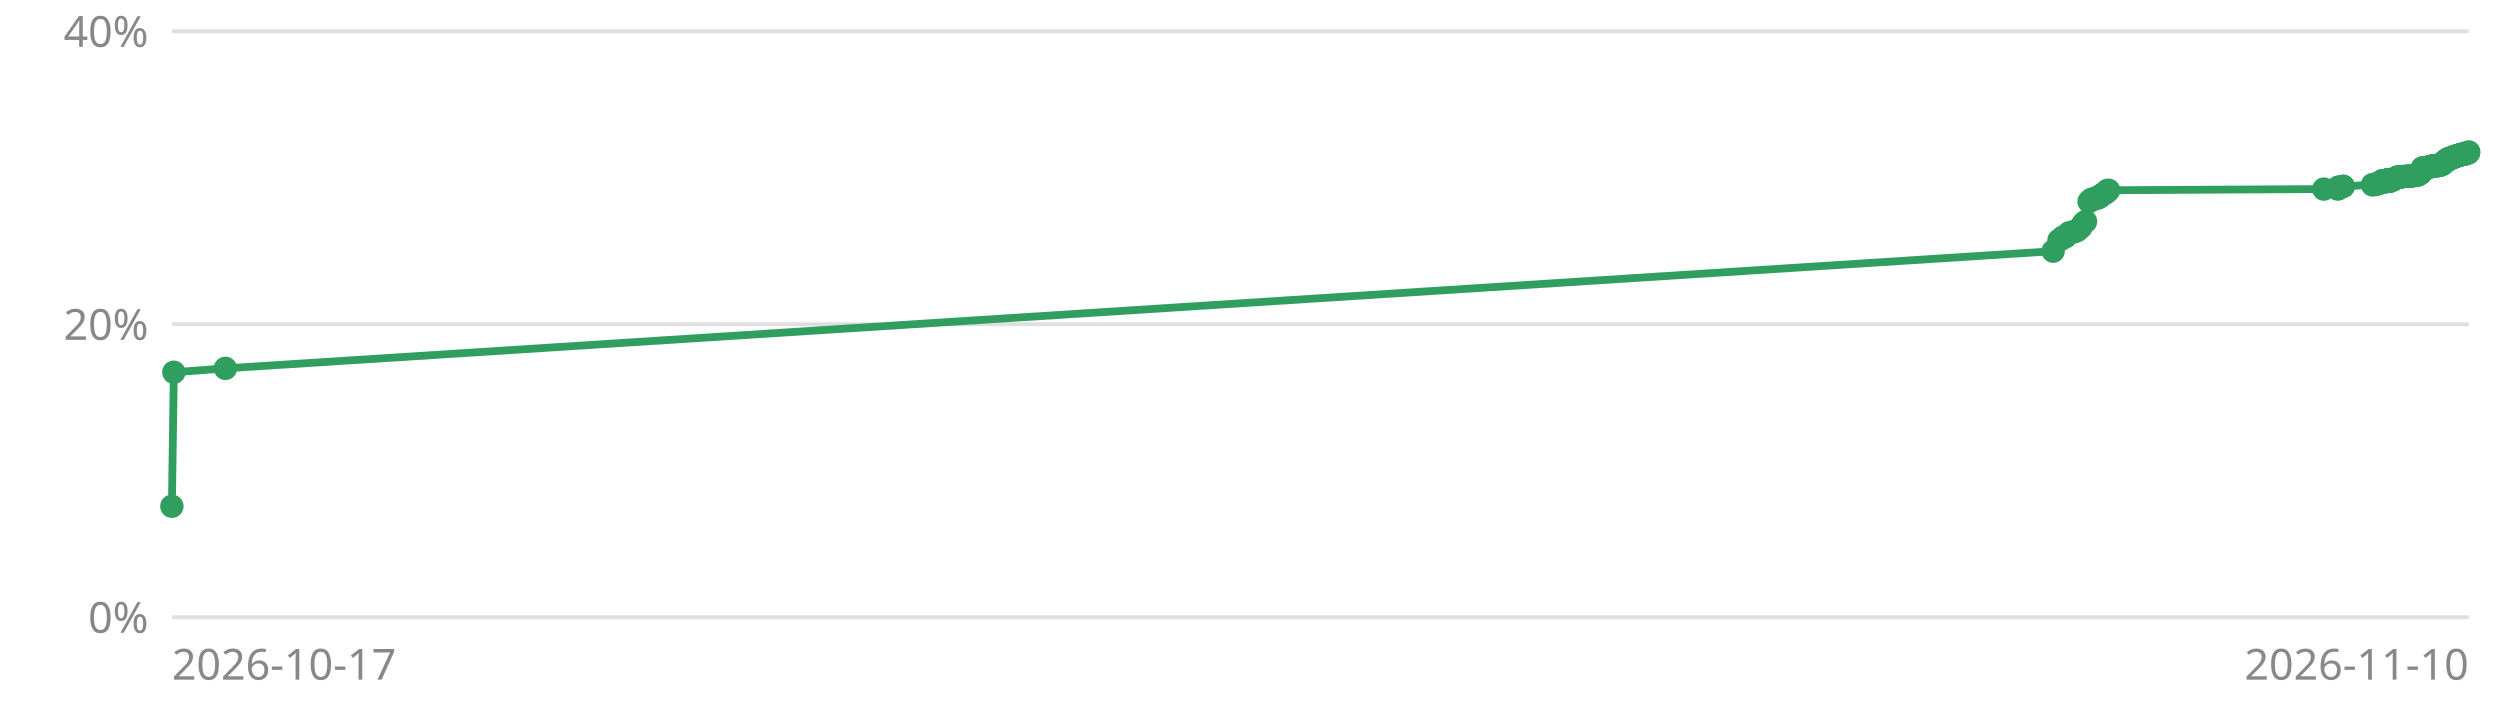
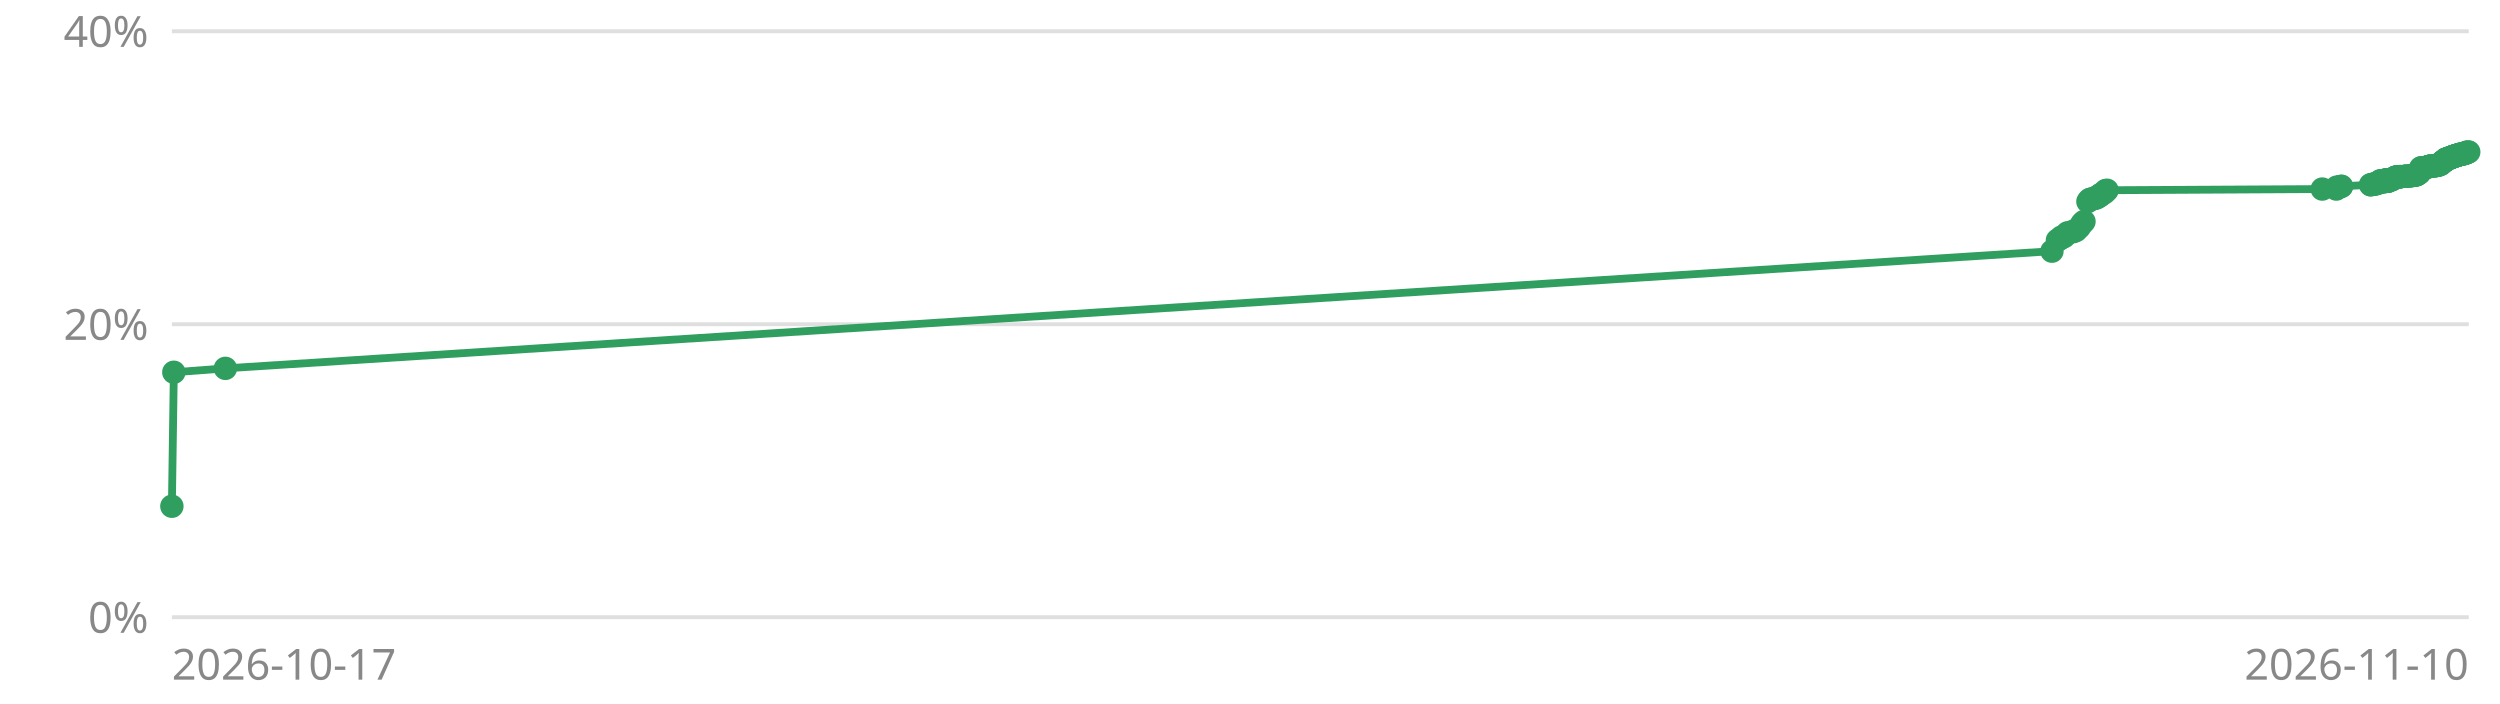
<svg xmlns="http://www.w3.org/2000/svg" viewBox="0 0 640 180" width="640" height="180" font-family="system-ui,sans-serif" font-size="11" fill="#888">
  <line x1="44" x2="632" y1="158.0" y2="158.0" stroke="#8884" />
  <text x="38" y="162.0" text-anchor="end">0%</text>
  <line x1="44" x2="632" y1="83.0" y2="83.0" stroke="#8884" />
  <text x="38" y="87.0" text-anchor="end">20%</text>
  <line x1="44" x2="632" y1="8.0" y2="8.0" stroke="#8884" />
  <text x="38" y="12.0" text-anchor="end">40%</text>
-   <polyline points="44.0,129.6 44.5,95.3 57.7,94.3 525.6,64.3 527.1,61.5 527.7,61.2 528.1,60.7 528.8,60.6 529.6,59.8 529.7,59.6 530.9,59.3 531.1,59.3 531.8,59.0 532.7,58.2 533.3,57.2 533.9,56.7 534.8,51.6 535.3,51.1 535.6,51.0 536.2,50.9 536.3,50.8 537.1,50.7 537.2,50.4 537.7,50.3 537.7,50.2 538.1,49.8 538.2,49.9 538.4,49.7 539.2,49.3 539.4,48.8 539.8,48.7 594.9,48.4 598.5,48.4 598.6,47.9 599.4,47.8 599.8,47.7 599.9,47.7 607.4,47.3 607.4,47.3 608.2,47.1 608.2,47.1 608.4,47.1 608.4,47.1 609.0,47.0 609.5,46.6 609.8,46.3 609.9,46.3 610.0,46.3 610.2,46.5 610.2,46.5 610.3,46.5 610.4,46.5 610.4,46.5 610.6,46.6 610.7,46.2 610.7,46.2 610.8,46.2 610.8,46.2 610.9,46.2 611.1,46.1 611.2,46.1 611.6,46.0 611.6,46.4 611.7,46.4 611.8,46.4 611.9,46.3 611.9,46.2 612.0,46.1 612.2,46.1 612.3,46.0 612.5,46.0 612.7,46.0 612.8,46.0 613.2,45.6 613.5,45.5 613.5,45.5 613.7,45.4 613.7,45.4 613.8,45.4 613.9,45.3 613.9,45.3 614.5,45.3 614.6,45.3 614.8,45.3 614.9,45.2 615.0,45.2 616.1,45.1 616.4,45.1 616.5,45.1 617.1,45.1 617.5,45.0 617.7,45.0 618.0,44.9 618.4,44.9 618.4,44.8 618.6,44.8 618.6,44.8 618.7,44.8 619.0,44.8 619.2,44.7 619.5,44.4 619.6,44.3 619.8,44.3 620.1,43.0 620.3,43.0 620.4,43.0 620.5,43.0 620.6,43.0 620.9,43.0 621.0,43.0 621.2,43.0 621.7,42.8 621.9,42.7 622.0,42.7 622.0,42.7 622.1,42.7 622.1,42.7 622.2,42.7 622.3,42.6 622.4,42.6 622.4,42.6 622.5,42.6 622.6,42.6 622.7,42.5 622.7,42.5 623.7,42.5 623.8,42.4 623.8,42.4 623.9,42.4 624.2,42.3 624.3,42.3 624.4,42.3 624.5,42.3 624.5,42.3 624.7,42.2 625.0,42.2 625.1,42.0 625.2,42.0 625.3,41.9 625.4,41.9 625.5,41.9 625.5,41.6 625.5,41.6 625.7,41.5 625.7,41.4 625.8,41.4 625.9,41.4 625.9,41.3 626.0,41.3 626.0,41.3 626.1,41.3 626.2,41.2 626.2,41.2 626.3,41.2 626.3,41.2 626.3,41.2 626.3,41.1 626.4,41.1 626.4,41.1 626.5,40.8 626.5,40.8 626.6,40.8 626.6,40.8 626.7,40.8 626.7,40.7 626.8,40.7 626.8,40.7 626.8,40.7 626.9,40.7 627.0,40.7 627.1,40.7 627.1,40.7 627.1,40.5 627.5,40.5 627.5,40.5 627.6,40.4 627.6,40.4 627.7,40.4 627.9,40.3 627.9,40.3 628.0,40.3 628.1,40.2 628.2,40.2 628.3,40.2 628.4,40.1 628.4,40.1 628.4,40.1 628.5,40.1 628.5,40.1 628.6,40.0 628.6,40.0 628.8,40.0 629.0,39.9 629.1,39.9 629.1,39.9 629.2,39.8 629.2,39.8 629.3,39.8 629.4,39.8 629.4,39.8 629.6,39.7 629.7,39.7 629.7,39.7 630.0,39.6 630.0,39.6 630.0,39.6 630.1,39.6 630.2,39.5 630.3,39.5 630.3,39.5 630.5,39.4 631.0,39.4 631.1,39.4 631.1,39.4 631.3,39.3 631.3,39.3 631.5,39.2 631.5,39.2 631.6,39.2 631.7,39.2 631.8,39.1 631.9,39.1 631.9,39.1 632.0,38.9" fill="none" stroke="#2f9e5f" stroke-width="2" stroke-linejoin="round" />
+   <polyline points="44.0,129.6 44.5,95.3 57.7,94.3 525.3,64.3 526.7,61.5 527.3,61.2 527.7,60.7 528.4,60.6 529.2,59.8 529.3,59.6 530.5,59.3 530.8,59.3 531.5,59.0 532.3,58.2 533.0,57.2 533.5,56.7 534.5,51.6 534.9,51.1 535.2,51.0 535.9,50.9 535.9,50.8 536.7,50.7 536.8,50.4 537.3,50.3 537.4,50.2 537.7,49.8 537.9,49.9 538.0,49.7 538.8,49.3 539.0,48.8 539.4,48.7 594.5,48.4 598.1,48.4 598.2,47.9 599.0,47.8 599.4,47.7 599.4,47.7 606.9,47.3 606.9,47.3 607.7,47.1 607.7,47.1 608.0,47.1 608.0,47.1 608.6,47.0 609.0,46.6 609.3,46.3 609.5,46.3 609.6,46.3 609.7,46.5 609.8,46.5 609.9,46.5 610.0,46.5 610.0,46.5 610.2,46.6 610.2,46.2 610.3,46.2 610.4,46.2 610.4,46.2 610.5,46.2 610.7,46.1 610.8,46.1 611.1,46.0 611.2,46.4 611.3,46.4 611.4,46.4 611.4,46.3 611.5,46.2 611.6,46.1 611.8,46.1 611.8,46.0 612.0,46.0 612.3,46.0 612.4,46.0 612.8,45.6 613.1,45.5 613.1,45.5 613.2,45.4 613.3,45.4 613.4,45.4 613.4,45.3 613.5,45.3 614.1,45.3 614.2,45.3 614.4,45.3 614.4,45.2 614.6,45.2 615.7,45.1 615.9,45.1 616.1,45.1 616.6,45.1 617.1,45.0 617.3,45.0 617.5,44.9 617.9,44.9 618.0,44.8 618.1,44.8 618.2,44.8 618.3,44.8 618.6,44.8 618.8,44.7 619.1,44.4 619.2,44.3 619.4,44.3 619.7,43.0 619.8,43.0 619.9,43.0 620.1,43.0 620.2,43.0 620.5,43.0 620.5,43.0 620.7,43.0 621.3,42.8 621.5,42.7 621.5,42.7 621.6,42.7 621.6,42.7 621.7,42.7 621.7,42.7 621.9,42.6 621.9,42.6 622.0,42.6 622.1,42.6 622.2,42.6 622.2,42.5 622.2,42.5 623.3,42.5 623.4,42.4 623.4,42.4 623.4,42.4 623.8,42.3 623.9,42.3 623.9,42.3 624.0,42.3 624.1,42.3 624.3,42.2 624.6,42.2 624.6,42.0 624.8,42.0 624.9,41.9 625.0,41.9 625.0,41.9 625.1,41.6 625.1,41.6 625.2,41.5 625.3,41.4 625.4,41.4 625.4,41.4 625.5,41.3 625.5,41.3 625.6,41.3 625.7,41.3 625.7,41.2 625.8,41.2 625.8,41.2 625.8,41.2 625.9,41.2 625.9,41.1 625.9,41.1 626.0,41.1 626.0,40.8 626.1,40.8 626.1,40.8 626.2,40.8 626.2,40.8 626.3,40.7 626.3,40.7 626.4,40.7 626.4,40.7 626.5,40.7 626.5,40.7 626.6,40.7 626.7,40.7 626.7,40.5 627.0,40.5 627.1,40.5 627.1,40.4 627.2,40.4 627.3,40.4 627.4,40.3 627.5,40.3 627.6,40.3 627.7,40.2 627.8,40.2 627.9,40.2 627.9,40.1 628.0,40.1 628.0,40.1 628.0,40.1 628.1,40.1 628.1,40.0 628.2,40.0 628.4,40.0 628.5,39.9 628.6,39.9 628.7,39.9 628.7,39.8 628.8,39.8 628.9,39.8 628.9,39.8 629.0,39.8 629.1,39.7 629.3,39.7 629.3,39.7 629.5,39.6 629.5,39.6 629.6,39.6 629.7,39.6 629.7,39.5 629.8,39.5 629.8,39.5 630.1,39.4 630.5,39.4 630.6,39.4 630.6,39.4 630.8,39.3 630.9,39.3 631.0,39.2 631.1,39.2 631.1,39.2 631.2,39.2 631.3,39.1 631.4,39.1 631.5,39.1 631.6,38.9 632.0,38.9" fill="none" stroke="#2f9e5f" stroke-width="2" stroke-linejoin="round" />
  <g fill="#2f9e5f">
    <circle cx="44.0" cy="129.6" r="3" />
    <circle cx="44.5" cy="95.3" r="3" />
    <circle cx="57.7" cy="94.3" r="3" />
-     <circle cx="525.6" cy="64.3" r="3" />
-     <circle cx="527.1" cy="61.5" r="3" />
-     <circle cx="527.7" cy="61.2" r="3" />
-     <circle cx="528.1" cy="60.7" r="3" />
-     <circle cx="528.8" cy="60.6" r="3" />
-     <circle cx="529.6" cy="59.8" r="3" />
-     <circle cx="529.7" cy="59.6" r="3" />
-     <circle cx="530.9" cy="59.3" r="3" />
-     <circle cx="531.1" cy="59.3" r="3" />
-     <circle cx="531.8" cy="59.0" r="3" />
-     <circle cx="532.7" cy="58.2" r="3" />
-     <circle cx="533.3" cy="57.2" r="3" />
-     <circle cx="533.9" cy="56.7" r="3" />
-     <circle cx="534.8" cy="51.6" r="3" />
-     <circle cx="535.3" cy="51.1" r="3" />
-     <circle cx="535.6" cy="51.0" r="3" />
-     <circle cx="536.2" cy="50.9" r="3" />
-     <circle cx="536.3" cy="50.8" r="3" />
-     <circle cx="537.1" cy="50.7" r="3" />
-     <circle cx="537.2" cy="50.4" r="3" />
-     <circle cx="537.7" cy="50.3" r="3" />
-     <circle cx="537.7" cy="50.2" r="3" />
-     <circle cx="538.1" cy="49.8" r="3" />
-     <circle cx="538.2" cy="49.9" r="3" />
-     <circle cx="538.4" cy="49.7" r="3" />
-     <circle cx="539.2" cy="49.3" r="3" />
-     <circle cx="539.4" cy="48.8" r="3" />
-     <circle cx="539.8" cy="48.7" r="3" />
-     <circle cx="594.9" cy="48.4" r="3" />
-     <circle cx="598.5" cy="48.4" r="3" />
-     <circle cx="598.6" cy="47.9" r="3" />
-     <circle cx="599.4" cy="47.8" r="3" />
-     <circle cx="599.8" cy="47.7" r="3" />
-     <circle cx="599.9" cy="47.7" r="3" />
-     <circle cx="607.4" cy="47.3" r="3" />
-     <circle cx="607.4" cy="47.3" r="3" />
-     <circle cx="608.2" cy="47.1" r="3" />
-     <circle cx="608.2" cy="47.1" r="3" />
-     <circle cx="608.4" cy="47.1" r="3" />
-     <circle cx="608.4" cy="47.1" r="3" />
-     <circle cx="609.0" cy="47.0" r="3" />
-     <circle cx="609.5" cy="46.6" r="3" />
-     <circle cx="609.8" cy="46.3" r="3" />
-     <circle cx="609.9" cy="46.3" r="3" />
-     <circle cx="610.0" cy="46.3" r="3" />
-     <circle cx="610.2" cy="46.5" r="3" />
-     <circle cx="610.2" cy="46.5" r="3" />
-     <circle cx="610.3" cy="46.5" r="3" />
-     <circle cx="610.4" cy="46.5" r="3" />
-     <circle cx="610.4" cy="46.5" r="3" />
-     <circle cx="610.6" cy="46.6" r="3" />
-     <circle cx="610.7" cy="46.2" r="3" />
-     <circle cx="610.7" cy="46.2" r="3" />
-     <circle cx="610.8" cy="46.2" r="3" />
-     <circle cx="610.8" cy="46.2" r="3" />
-     <circle cx="610.9" cy="46.2" r="3" />
-     <circle cx="611.1" cy="46.1" r="3" />
-     <circle cx="611.2" cy="46.1" r="3" />
-     <circle cx="611.6" cy="46.0" r="3" />
-     <circle cx="611.6" cy="46.4" r="3" />
-     <circle cx="611.7" cy="46.4" r="3" />
-     <circle cx="611.8" cy="46.4" r="3" />
-     <circle cx="611.9" cy="46.3" r="3" />
-     <circle cx="611.9" cy="46.2" r="3" />
-     <circle cx="612.0" cy="46.1" r="3" />
-     <circle cx="612.2" cy="46.1" r="3" />
+     <circle cx="525.3" cy="64.3" r="3" />
+     <circle cx="526.7" cy="61.5" r="3" />
+     <circle cx="527.3" cy="61.2" r="3" />
+     <circle cx="527.7" cy="60.7" r="3" />
+     <circle cx="528.4" cy="60.6" r="3" />
+     <circle cx="529.2" cy="59.8" r="3" />
+     <circle cx="529.3" cy="59.6" r="3" />
+     <circle cx="530.5" cy="59.3" r="3" />
+     <circle cx="530.8" cy="59.3" r="3" />
+     <circle cx="531.5" cy="59.0" r="3" />
+     <circle cx="532.3" cy="58.2" r="3" />
+     <circle cx="533.0" cy="57.2" r="3" />
+     <circle cx="533.5" cy="56.7" r="3" />
+     <circle cx="534.5" cy="51.6" r="3" />
+     <circle cx="534.9" cy="51.1" r="3" />
+     <circle cx="535.2" cy="51.0" r="3" />
+     <circle cx="535.9" cy="50.9" r="3" />
+     <circle cx="535.9" cy="50.8" r="3" />
+     <circle cx="536.7" cy="50.7" r="3" />
+     <circle cx="536.8" cy="50.4" r="3" />
+     <circle cx="537.3" cy="50.3" r="3" />
+     <circle cx="537.4" cy="50.2" r="3" />
+     <circle cx="537.7" cy="49.8" r="3" />
+     <circle cx="537.9" cy="49.9" r="3" />
+     <circle cx="538.0" cy="49.7" r="3" />
+     <circle cx="538.8" cy="49.3" r="3" />
+     <circle cx="539.0" cy="48.8" r="3" />
+     <circle cx="539.4" cy="48.7" r="3" />
+     <circle cx="594.5" cy="48.4" r="3" />
+     <circle cx="598.1" cy="48.4" r="3" />
+     <circle cx="598.2" cy="47.9" r="3" />
+     <circle cx="599.0" cy="47.8" r="3" />
+     <circle cx="599.4" cy="47.7" r="3" />
+     <circle cx="599.4" cy="47.7" r="3" />
+     <circle cx="606.9" cy="47.3" r="3" />
+     <circle cx="606.9" cy="47.3" r="3" />
+     <circle cx="607.7" cy="47.1" r="3" />
+     <circle cx="607.7" cy="47.1" r="3" />
+     <circle cx="608.0" cy="47.1" r="3" />
+     <circle cx="608.0" cy="47.1" r="3" />
+     <circle cx="608.6" cy="47.0" r="3" />
+     <circle cx="609.0" cy="46.6" r="3" />
+     <circle cx="609.3" cy="46.3" r="3" />
+     <circle cx="609.5" cy="46.3" r="3" />
+     <circle cx="609.6" cy="46.3" r="3" />
+     <circle cx="609.7" cy="46.5" r="3" />
+     <circle cx="609.8" cy="46.5" r="3" />
+     <circle cx="609.9" cy="46.5" r="3" />
+     <circle cx="610.0" cy="46.5" r="3" />
+     <circle cx="610.0" cy="46.5" r="3" />
+     <circle cx="610.2" cy="46.6" r="3" />
+     <circle cx="610.2" cy="46.2" r="3" />
+     <circle cx="610.3" cy="46.2" r="3" />
+     <circle cx="610.4" cy="46.2" r="3" />
+     <circle cx="610.4" cy="46.2" r="3" />
+     <circle cx="610.5" cy="46.2" r="3" />
+     <circle cx="610.7" cy="46.1" r="3" />
+     <circle cx="610.8" cy="46.1" r="3" />
+     <circle cx="611.1" cy="46.0" r="3" />
+     <circle cx="611.2" cy="46.4" r="3" />
+     <circle cx="611.3" cy="46.4" r="3" />
+     <circle cx="611.4" cy="46.4" r="3" />
+     <circle cx="611.4" cy="46.3" r="3" />
+     <circle cx="611.5" cy="46.2" r="3" />
+     <circle cx="611.6" cy="46.1" r="3" />
+     <circle cx="611.8" cy="46.1" r="3" />
+     <circle cx="611.8" cy="46.0" r="3" />
+     <circle cx="612.0" cy="46.0" r="3" />
    <circle cx="612.3" cy="46.0" r="3" />
-     <circle cx="612.5" cy="46.0" r="3" />
-     <circle cx="612.7" cy="46.0" r="3" />
-     <circle cx="612.8" cy="46.0" r="3" />
-     <circle cx="613.2" cy="45.6" r="3" />
-     <circle cx="613.5" cy="45.5" r="3" />
-     <circle cx="613.5" cy="45.5" r="3" />
-     <circle cx="613.7" cy="45.4" r="3" />
-     <circle cx="613.7" cy="45.4" r="3" />
-     <circle cx="613.8" cy="45.4" r="3" />
-     <circle cx="613.9" cy="45.3" r="3" />
-     <circle cx="613.9" cy="45.3" r="3" />
-     <circle cx="614.5" cy="45.3" r="3" />
-     <circle cx="614.6" cy="45.3" r="3" />
-     <circle cx="614.8" cy="45.3" r="3" />
-     <circle cx="614.9" cy="45.2" r="3" />
-     <circle cx="615.0" cy="45.2" r="3" />
+     <circle cx="612.4" cy="46.0" r="3" />
+     <circle cx="612.8" cy="45.6" r="3" />
+     <circle cx="613.1" cy="45.5" r="3" />
+     <circle cx="613.1" cy="45.5" r="3" />
+     <circle cx="613.2" cy="45.4" r="3" />
+     <circle cx="613.3" cy="45.4" r="3" />
+     <circle cx="613.4" cy="45.4" r="3" />
+     <circle cx="613.4" cy="45.3" r="3" />
+     <circle cx="613.5" cy="45.3" r="3" />
+     <circle cx="614.1" cy="45.3" r="3" />
+     <circle cx="614.2" cy="45.3" r="3" />
+     <circle cx="614.4" cy="45.3" r="3" />
+     <circle cx="614.4" cy="45.2" r="3" />
+     <circle cx="614.6" cy="45.2" r="3" />
+     <circle cx="615.7" cy="45.1" r="3" />
+     <circle cx="615.9" cy="45.1" r="3" />
    <circle cx="616.1" cy="45.1" r="3" />
-     <circle cx="616.4" cy="45.1" r="3" />
-     <circle cx="616.5" cy="45.1" r="3" />
-     <circle cx="617.1" cy="45.1" r="3" />
-     <circle cx="617.5" cy="45.0" r="3" />
-     <circle cx="617.7" cy="45.0" r="3" />
-     <circle cx="618.0" cy="44.9" r="3" />
-     <circle cx="618.4" cy="44.9" r="3" />
-     <circle cx="618.4" cy="44.8" r="3" />
+     <circle cx="616.6" cy="45.1" r="3" />
+     <circle cx="617.1" cy="45.0" r="3" />
+     <circle cx="617.3" cy="45.0" r="3" />
+     <circle cx="617.5" cy="44.9" r="3" />
+     <circle cx="617.9" cy="44.9" r="3" />
+     <circle cx="618.0" cy="44.8" r="3" />
+     <circle cx="618.1" cy="44.8" r="3" />
+     <circle cx="618.2" cy="44.8" r="3" />
+     <circle cx="618.3" cy="44.8" r="3" />
    <circle cx="618.6" cy="44.8" r="3" />
-     <circle cx="618.6" cy="44.8" r="3" />
-     <circle cx="618.7" cy="44.8" r="3" />
-     <circle cx="619.0" cy="44.8" r="3" />
-     <circle cx="619.2" cy="44.7" r="3" />
-     <circle cx="619.5" cy="44.4" r="3" />
-     <circle cx="619.6" cy="44.3" r="3" />
-     <circle cx="619.8" cy="44.3" r="3" />
+     <circle cx="618.8" cy="44.7" r="3" />
+     <circle cx="619.1" cy="44.4" r="3" />
+     <circle cx="619.2" cy="44.3" r="3" />
+     <circle cx="619.4" cy="44.3" r="3" />
+     <circle cx="619.7" cy="43.0" r="3" />
+     <circle cx="619.8" cy="43.0" r="3" />
+     <circle cx="619.9" cy="43.0" r="3" />
    <circle cx="620.1" cy="43.0" r="3" />
-     <circle cx="620.3" cy="43.0" r="3" />
-     <circle cx="620.4" cy="43.0" r="3" />
+     <circle cx="620.2" cy="43.0" r="3" />
    <circle cx="620.5" cy="43.0" r="3" />
-     <circle cx="620.6" cy="43.0" r="3" />
-     <circle cx="620.9" cy="43.0" r="3" />
-     <circle cx="621.0" cy="43.0" r="3" />
-     <circle cx="621.2" cy="43.0" r="3" />
-     <circle cx="621.7" cy="42.8" r="3" />
-     <circle cx="621.9" cy="42.7" r="3" />
-     <circle cx="622.0" cy="42.7" r="3" />
-     <circle cx="622.0" cy="42.7" r="3" />
-     <circle cx="622.1" cy="42.7" r="3" />
-     <circle cx="622.1" cy="42.7" r="3" />
-     <circle cx="622.2" cy="42.7" r="3" />
-     <circle cx="622.3" cy="42.6" r="3" />
-     <circle cx="622.4" cy="42.6" r="3" />
-     <circle cx="622.4" cy="42.6" r="3" />
-     <circle cx="622.5" cy="42.6" r="3" />
-     <circle cx="622.6" cy="42.6" r="3" />
-     <circle cx="622.7" cy="42.5" r="3" />
-     <circle cx="622.7" cy="42.5" r="3" />
-     <circle cx="623.7" cy="42.5" r="3" />
-     <circle cx="623.8" cy="42.4" r="3" />
-     <circle cx="623.8" cy="42.4" r="3" />
-     <circle cx="623.9" cy="42.4" r="3" />
-     <circle cx="624.2" cy="42.3" r="3" />
-     <circle cx="624.3" cy="42.3" r="3" />
-     <circle cx="624.4" cy="42.3" r="3" />
-     <circle cx="624.5" cy="42.3" r="3" />
-     <circle cx="624.5" cy="42.3" r="3" />
-     <circle cx="624.7" cy="42.2" r="3" />
-     <circle cx="625.0" cy="42.2" r="3" />
-     <circle cx="625.1" cy="42.0" r="3" />
-     <circle cx="625.2" cy="42.0" r="3" />
-     <circle cx="625.3" cy="41.9" r="3" />
-     <circle cx="625.4" cy="41.9" r="3" />
-     <circle cx="625.5" cy="41.9" r="3" />
-     <circle cx="625.5" cy="41.6" r="3" />
-     <circle cx="625.5" cy="41.6" r="3" />
-     <circle cx="625.7" cy="41.5" r="3" />
-     <circle cx="625.7" cy="41.4" r="3" />
-     <circle cx="625.8" cy="41.4" r="3" />
-     <circle cx="625.9" cy="41.4" r="3" />
-     <circle cx="625.9" cy="41.3" r="3" />
-     <circle cx="626.0" cy="41.3" r="3" />
-     <circle cx="626.0" cy="41.3" r="3" />
-     <circle cx="626.1" cy="41.3" r="3" />
-     <circle cx="626.2" cy="41.2" r="3" />
-     <circle cx="626.2" cy="41.2" r="3" />
-     <circle cx="626.3" cy="41.2" r="3" />
-     <circle cx="626.3" cy="41.2" r="3" />
-     <circle cx="626.3" cy="41.2" r="3" />
-     <circle cx="626.3" cy="41.1" r="3" />
-     <circle cx="626.4" cy="41.1" r="3" />
-     <circle cx="626.4" cy="41.1" r="3" />
-     <circle cx="626.5" cy="40.8" r="3" />
-     <circle cx="626.5" cy="40.8" r="3" />
-     <circle cx="626.6" cy="40.8" r="3" />
-     <circle cx="626.6" cy="40.8" r="3" />
-     <circle cx="626.7" cy="40.8" r="3" />
+     <circle cx="620.5" cy="43.0" r="3" />
+     <circle cx="620.7" cy="43.0" r="3" />
+     <circle cx="621.3" cy="42.8" r="3" />
+     <circle cx="621.5" cy="42.7" r="3" />
+     <circle cx="621.5" cy="42.7" r="3" />
+     <circle cx="621.6" cy="42.7" r="3" />
+     <circle cx="621.6" cy="42.7" r="3" />
+     <circle cx="621.7" cy="42.7" r="3" />
+     <circle cx="621.7" cy="42.7" r="3" />
+     <circle cx="621.9" cy="42.6" r="3" />
+     <circle cx="621.9" cy="42.6" r="3" />
+     <circle cx="622.0" cy="42.6" r="3" />
+     <circle cx="622.1" cy="42.6" r="3" />
+     <circle cx="622.2" cy="42.6" r="3" />
+     <circle cx="622.2" cy="42.5" r="3" />
+     <circle cx="622.2" cy="42.5" r="3" />
+     <circle cx="623.3" cy="42.5" r="3" />
+     <circle cx="623.4" cy="42.4" r="3" />
+     <circle cx="623.4" cy="42.4" r="3" />
+     <circle cx="623.4" cy="42.4" r="3" />
+     <circle cx="623.8" cy="42.3" r="3" />
+     <circle cx="623.9" cy="42.3" r="3" />
+     <circle cx="623.9" cy="42.3" r="3" />
+     <circle cx="624.0" cy="42.3" r="3" />
+     <circle cx="624.1" cy="42.3" r="3" />
+     <circle cx="624.3" cy="42.2" r="3" />
+     <circle cx="624.6" cy="42.2" r="3" />
+     <circle cx="624.6" cy="42.0" r="3" />
+     <circle cx="624.8" cy="42.0" r="3" />
+     <circle cx="624.9" cy="41.9" r="3" />
+     <circle cx="625.0" cy="41.9" r="3" />
+     <circle cx="625.0" cy="41.9" r="3" />
+     <circle cx="625.1" cy="41.6" r="3" />
+     <circle cx="625.1" cy="41.6" r="3" />
+     <circle cx="625.2" cy="41.5" r="3" />
+     <circle cx="625.3" cy="41.4" r="3" />
+     <circle cx="625.4" cy="41.4" r="3" />
+     <circle cx="625.4" cy="41.4" r="3" />
+     <circle cx="625.5" cy="41.3" r="3" />
+     <circle cx="625.5" cy="41.3" r="3" />
+     <circle cx="625.6" cy="41.3" r="3" />
+     <circle cx="625.7" cy="41.3" r="3" />
+     <circle cx="625.7" cy="41.2" r="3" />
+     <circle cx="625.8" cy="41.2" r="3" />
+     <circle cx="625.8" cy="41.2" r="3" />
+     <circle cx="625.8" cy="41.2" r="3" />
+     <circle cx="625.9" cy="41.2" r="3" />
+     <circle cx="625.9" cy="41.1" r="3" />
+     <circle cx="625.9" cy="41.1" r="3" />
+     <circle cx="626.0" cy="41.1" r="3" />
+     <circle cx="626.0" cy="40.8" r="3" />
+     <circle cx="626.1" cy="40.8" r="3" />
+     <circle cx="626.1" cy="40.8" r="3" />
+     <circle cx="626.2" cy="40.8" r="3" />
+     <circle cx="626.2" cy="40.8" r="3" />
+     <circle cx="626.3" cy="40.7" r="3" />
+     <circle cx="626.3" cy="40.7" r="3" />
+     <circle cx="626.4" cy="40.7" r="3" />
+     <circle cx="626.4" cy="40.7" r="3" />
+     <circle cx="626.5" cy="40.7" r="3" />
+     <circle cx="626.5" cy="40.7" r="3" />
+     <circle cx="626.6" cy="40.7" r="3" />
    <circle cx="626.7" cy="40.7" r="3" />
-     <circle cx="626.8" cy="40.7" r="3" />
-     <circle cx="626.8" cy="40.7" r="3" />
-     <circle cx="626.8" cy="40.7" r="3" />
-     <circle cx="626.9" cy="40.7" r="3" />
-     <circle cx="627.0" cy="40.7" r="3" />
-     <circle cx="627.1" cy="40.7" r="3" />
-     <circle cx="627.1" cy="40.7" r="3" />
+     <circle cx="626.7" cy="40.5" r="3" />
+     <circle cx="627.0" cy="40.5" r="3" />
    <circle cx="627.1" cy="40.5" r="3" />
-     <circle cx="627.5" cy="40.5" r="3" />
-     <circle cx="627.5" cy="40.5" r="3" />
-     <circle cx="627.6" cy="40.4" r="3" />
-     <circle cx="627.6" cy="40.4" r="3" />
-     <circle cx="627.7" cy="40.4" r="3" />
-     <circle cx="627.9" cy="40.3" r="3" />
-     <circle cx="627.9" cy="40.3" r="3" />
-     <circle cx="628.0" cy="40.3" r="3" />
-     <circle cx="628.1" cy="40.2" r="3" />
-     <circle cx="628.2" cy="40.2" r="3" />
-     <circle cx="628.3" cy="40.2" r="3" />
-     <circle cx="628.4" cy="40.1" r="3" />
-     <circle cx="628.4" cy="40.1" r="3" />
-     <circle cx="628.4" cy="40.1" r="3" />
-     <circle cx="628.5" cy="40.1" r="3" />
-     <circle cx="628.5" cy="40.1" r="3" />
-     <circle cx="628.6" cy="40.0" r="3" />
-     <circle cx="628.6" cy="40.0" r="3" />
-     <circle cx="628.8" cy="40.0" r="3" />
-     <circle cx="629.0" cy="39.9" r="3" />
-     <circle cx="629.1" cy="39.9" r="3" />
-     <circle cx="629.1" cy="39.9" r="3" />
-     <circle cx="629.2" cy="39.8" r="3" />
-     <circle cx="629.2" cy="39.8" r="3" />
-     <circle cx="629.3" cy="39.8" r="3" />
-     <circle cx="629.4" cy="39.8" r="3" />
-     <circle cx="629.4" cy="39.8" r="3" />
-     <circle cx="629.6" cy="39.7" r="3" />
-     <circle cx="629.7" cy="39.7" r="3" />
-     <circle cx="629.7" cy="39.7" r="3" />
-     <circle cx="630.0" cy="39.6" r="3" />
-     <circle cx="630.0" cy="39.6" r="3" />
-     <circle cx="630.0" cy="39.6" r="3" />
-     <circle cx="630.1" cy="39.6" r="3" />
-     <circle cx="630.2" cy="39.5" r="3" />
-     <circle cx="630.3" cy="39.5" r="3" />
-     <circle cx="630.3" cy="39.5" r="3" />
+     <circle cx="627.1" cy="40.4" r="3" />
+     <circle cx="627.2" cy="40.4" r="3" />
+     <circle cx="627.3" cy="40.4" r="3" />
+     <circle cx="627.4" cy="40.3" r="3" />
+     <circle cx="627.5" cy="40.3" r="3" />
+     <circle cx="627.6" cy="40.3" r="3" />
+     <circle cx="627.7" cy="40.2" r="3" />
+     <circle cx="627.8" cy="40.2" r="3" />
+     <circle cx="627.9" cy="40.2" r="3" />
+     <circle cx="627.9" cy="40.1" r="3" />
+     <circle cx="628.0" cy="40.1" r="3" />
+     <circle cx="628.0" cy="40.1" r="3" />
+     <circle cx="628.0" cy="40.1" r="3" />
+     <circle cx="628.1" cy="40.1" r="3" />
+     <circle cx="628.1" cy="40.0" r="3" />
+     <circle cx="628.2" cy="40.0" r="3" />
+     <circle cx="628.4" cy="40.0" r="3" />
+     <circle cx="628.5" cy="39.9" r="3" />
+     <circle cx="628.6" cy="39.9" r="3" />
+     <circle cx="628.7" cy="39.9" r="3" />
+     <circle cx="628.7" cy="39.8" r="3" />
+     <circle cx="628.8" cy="39.8" r="3" />
+     <circle cx="628.9" cy="39.8" r="3" />
+     <circle cx="628.9" cy="39.8" r="3" />
+     <circle cx="629.0" cy="39.8" r="3" />
+     <circle cx="629.1" cy="39.7" r="3" />
+     <circle cx="629.3" cy="39.7" r="3" />
+     <circle cx="629.3" cy="39.7" r="3" />
+     <circle cx="629.5" cy="39.6" r="3" />
+     <circle cx="629.5" cy="39.6" r="3" />
+     <circle cx="629.6" cy="39.6" r="3" />
+     <circle cx="629.7" cy="39.6" r="3" />
+     <circle cx="629.7" cy="39.5" r="3" />
+     <circle cx="629.8" cy="39.5" r="3" />
+     <circle cx="629.8" cy="39.5" r="3" />
+     <circle cx="630.1" cy="39.4" r="3" />
    <circle cx="630.5" cy="39.4" r="3" />
-     <circle cx="631.0" cy="39.4" r="3" />
-     <circle cx="631.1" cy="39.4" r="3" />
-     <circle cx="631.1" cy="39.4" r="3" />
-     <circle cx="631.3" cy="39.3" r="3" />
-     <circle cx="631.3" cy="39.3" r="3" />
-     <circle cx="631.5" cy="39.2" r="3" />
-     <circle cx="631.5" cy="39.2" r="3" />
-     <circle cx="631.6" cy="39.2" r="3" />
-     <circle cx="631.7" cy="39.2" r="3" />
-     <circle cx="631.8" cy="39.1" r="3" />
-     <circle cx="631.9" cy="39.1" r="3" />
-     <circle cx="631.9" cy="39.1" r="3" />
+     <circle cx="630.6" cy="39.4" r="3" />
+     <circle cx="630.6" cy="39.4" r="3" />
+     <circle cx="630.8" cy="39.3" r="3" />
+     <circle cx="630.9" cy="39.3" r="3" />
+     <circle cx="631.0" cy="39.2" r="3" />
+     <circle cx="631.1" cy="39.2" r="3" />
+     <circle cx="631.1" cy="39.2" r="3" />
+     <circle cx="631.2" cy="39.2" r="3" />
+     <circle cx="631.3" cy="39.1" r="3" />
+     <circle cx="631.4" cy="39.1" r="3" />
+     <circle cx="631.5" cy="39.1" r="3" />
+     <circle cx="631.6" cy="38.9" r="3" />
    <circle cx="632.0" cy="38.9" r="3" />
  </g>
  <text x="44" y="174">2026-10-17</text>
  <text x="632" y="174" text-anchor="end">2026-11-10</text>
</svg>
